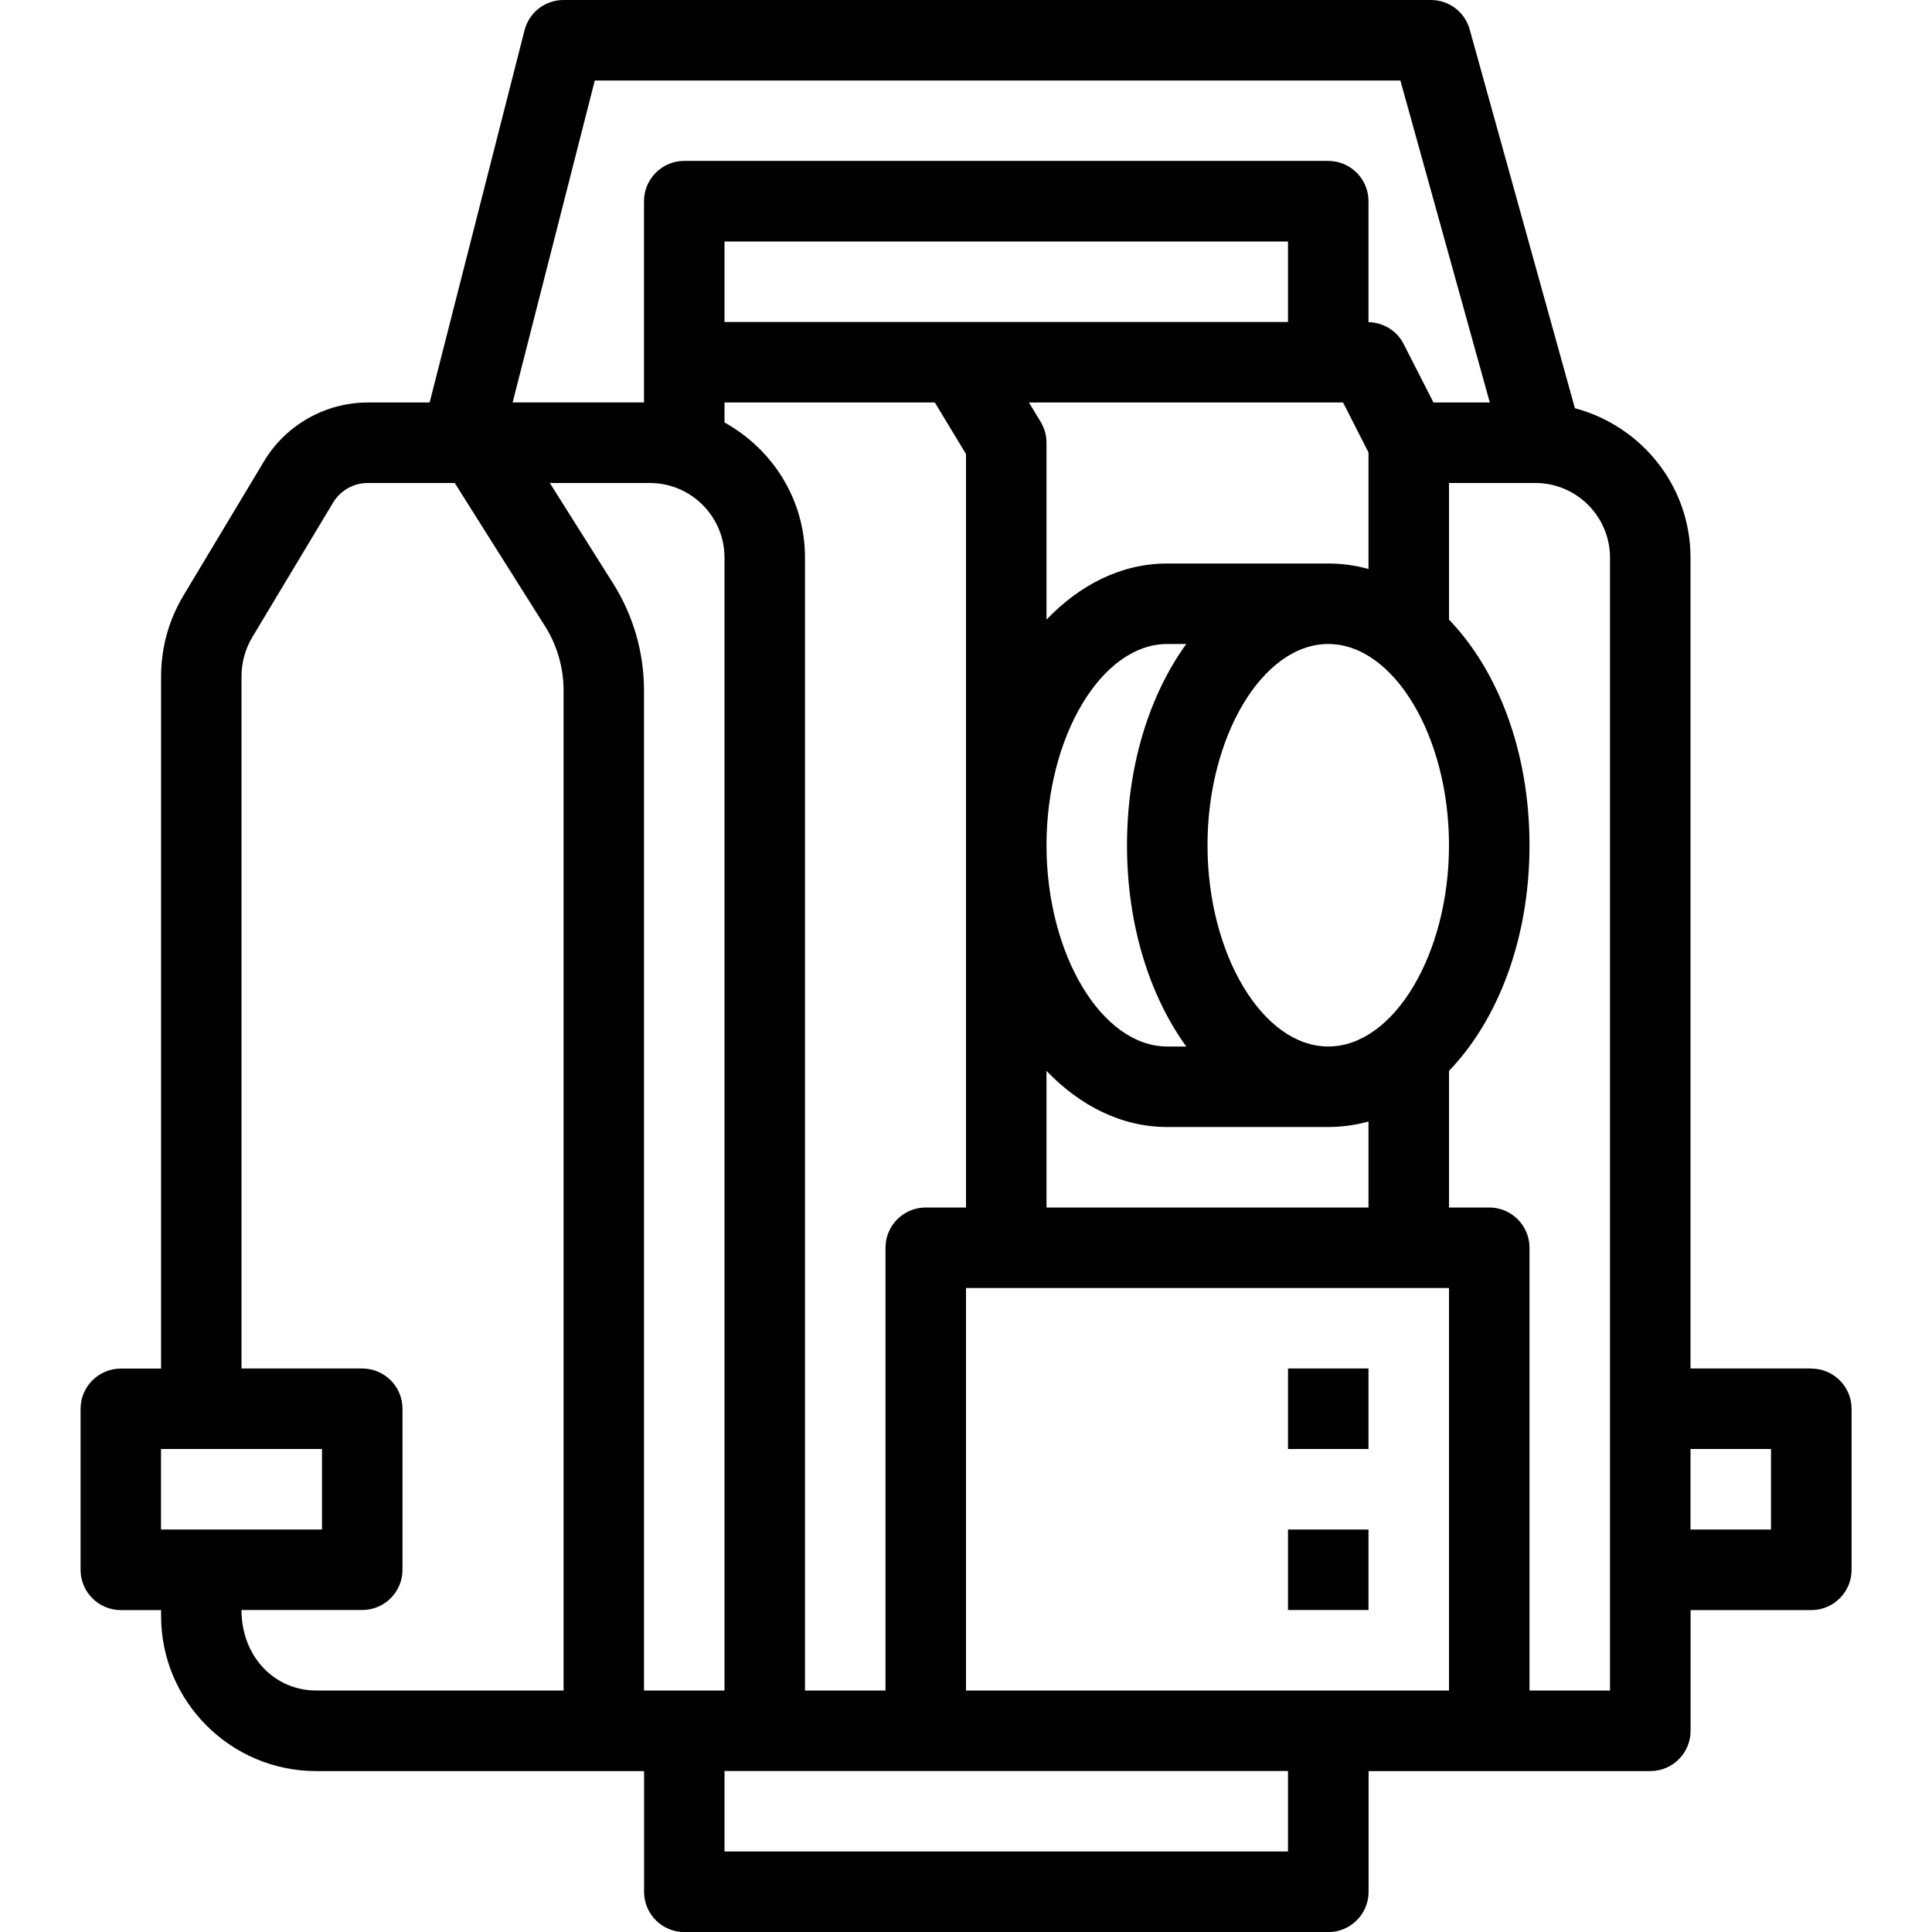
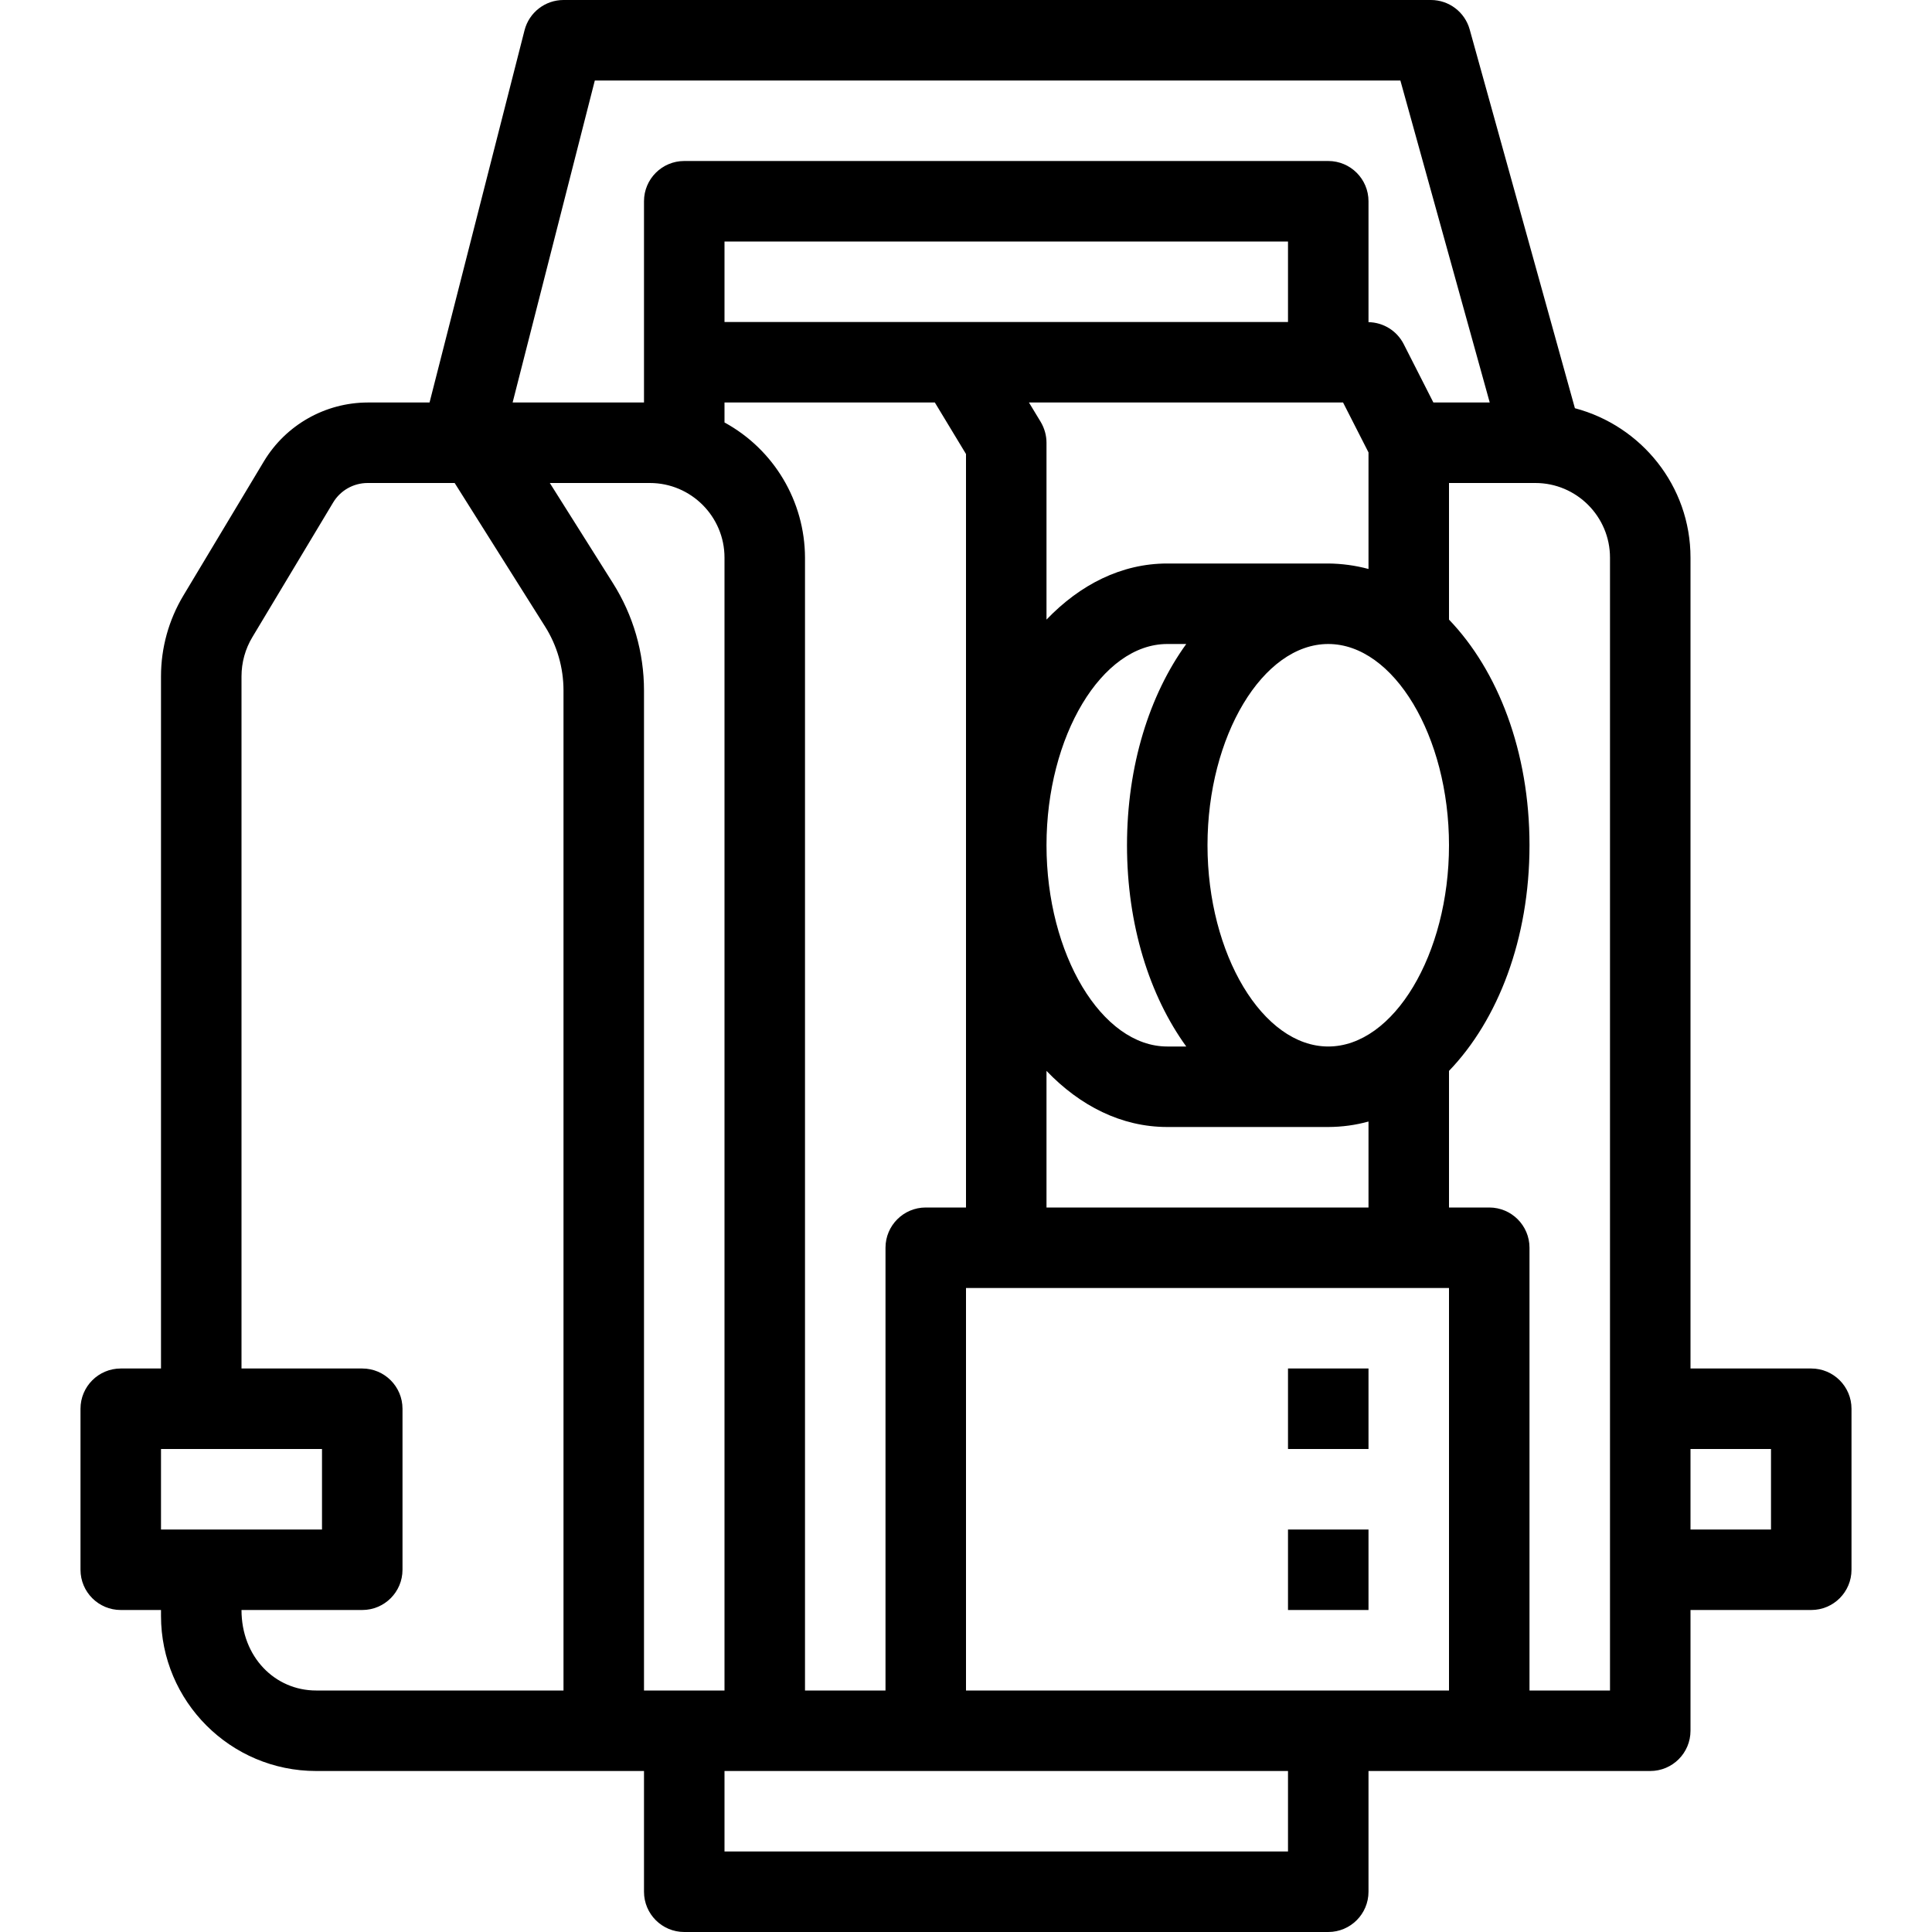
- <svg xmlns="http://www.w3.org/2000/svg" id="icons" viewBox="0 0 24 24">
-   <path d="M22.5,17h-1.5V6.927c0-.892-.612-1.637-1.436-1.856l-1.307-4.705c-.06-.217-.257-.366-.481-.366H7c-.229,0-.428.155-.484.376l-1.179,4.624h-.77c-.523,0-1.017.279-1.286.728l-1.002,1.67c-.183.304-.278.651-.278,1.006v8.597h-.5c-.276,0-.5.224-.5.5v2c0,.276.224.5.5.5h.5v.073c0,1.062.864,1.927,1.927,1.927h4.073v1.5c0,.276.224.5.5.5h8c.276,0,.5-.224.5-.5v-1.5h3.5c.276,0,.5-.224.5-.5v-1.5h1.5c.276,0,.5-.224.5-.5v-2c0-.276-.224-.5-.5-.5ZM7.389,1h10.007l1.111,4h-.7l-.371-.728c-.083-.164-.252-.266-.436-.27v-1.503c0-.276-.224-.5-.5-.5h-8c-.276,0-.5.224-.5.5v2.5h-1.632l1.021-4ZM9,5.248v-.248h2.613l.387.64v9.36h-.5c-.276,0-.5.224-.5.5v5.5h-1V6.927c0-.725-.407-1.35-1-1.679ZM17,7.068c-.161-.044-.328-.068-.5-.068h-2c-.57,0-1.084.263-1.5.697v-2.197c0-.091-.025-.181-.072-.259l-.146-.241h3.902l.316.62v1.448ZM14.736,13h-.236c-.813,0-1.5-1.145-1.5-2.5s.687-2.5,1.5-2.5h.236c-.456.631-.736,1.51-.736,2.5s.28,1.869.736,2.5ZM16,4h-7v-1h7v1ZM13,13.303c.416.433.93.697,1.5.697h2c.172,0,.339-.024.5-.068v1.068h-4v-1.697ZM16.5,13c-.813,0-1.5-1.145-1.5-2.5s.687-2.5,1.5-2.5,1.5,1.145,1.5,2.5-.687,2.5-1.5,2.5ZM2,19v-1h2v1h-2ZM7,21h-3.073c-.511,0-.927-.416-.927-1h1.5c.276,0,.5-.224.5-.5v-2c0-.276-.224-.5-.5-.5h-1.5v-8.597c0-.174.047-.344.136-.491l1.002-1.669c.09-.15.254-.243.429-.243h1.082l1.121,1.778c.151.238.231.516.231.8v12.422ZM8,21v-12.422c0-.475-.134-.936-.386-1.334l-.784-1.244h1.243c.511,0,.927.416.927.927v14.073h-1ZM16,23h-7v-1h7v1ZM18,21h-6v-5h6v5ZM20,21h-1v-5.5c0-.276-.224-.5-.5-.5h-.5v-1.697c.608-.633,1-1.638,1-2.803s-.392-2.171-1-2.803v-1.697h1.073c.511,0,.927.416.927.927v14.073ZM22,19h-1v-1h1v1ZM17,18h-1v-1h1v1ZM17,20h-1v-1h1v1Z" />
-   <path d="M0 0H24V24H0z" fill="none" />
+ <svg xmlns="http://www.w3.org/2000/svg" viewBox="0 0 24 24">
+   <path d="M22.5 17H21V6.927c0-.892-.612-1.638-1.436-1.856L18.257.366A.5.5 0 0 0 17.775 0H7a.5.5 0 0 0-.484.376L5.336 5h-.77a1.51 1.51 0 0 0-1.286.728l-1.002 1.67A1.95 1.95 0 0 0 2 8.402V17h-.5a.5.5 0 0 0-.5.5v2a.5.5 0 0 0 .5.5H2v.073C2 21.136 2.864 22 3.927 22H8v1.5a.5.5 0 0 0 .5.5h8a.5.5 0 0 0 .5-.5V22h3.5a.5.5 0 0 0 .5-.5V20h1.5a.5.5 0 0 0 .5-.5v-2a.5.5 0 0 0-.5-.5M7.389 1h10.007l1.11 4h-.7l-.37-.728a.5.5 0 0 0-.436-.27V2.5a.5.5 0 0 0-.5-.5h-8a.5.5 0 0 0-.5.5V5H6.368zM9 5.248V5h2.613l.387.64V15h-.5a.5.5 0 0 0-.5.5V21h-1V6.927a1.92 1.92 0 0 0-1-1.679m8 1.82A2 2 0 0 0 16.5 7h-2c-.57 0-1.084.263-1.5.697V5.5c0-.09-.025-.18-.072-.259L12.782 5h3.902l.316.62zM14.736 13H14.5c-.813 0-1.5-1.145-1.5-2.5S13.687 8 14.5 8h.236C14.28 8.63 14 9.51 14 10.5s.28 1.87.736 2.5M16 4H9V3h7zm-3 9.303c.416.434.93.697 1.5.697h2q.258-.001.5-.068V15h-4zM16.5 13c-.813 0-1.5-1.145-1.5-2.5S15.687 8 16.5 8 18 9.145 18 10.5s-.687 2.5-1.5 2.5M2 19v-1h2v1zm5 2H3.927C3.416 21 3 20.584 3 20h1.5a.5.5 0 0 0 .5-.5v-2a.5.5 0 0 0-.5-.5H3V8.403c0-.174.047-.343.136-.49l1.002-1.67A.5.5 0 0 1 4.566 6h1.082l1.12 1.778c.152.239.232.516.232.8zm1 0V8.578c0-.474-.134-.935-.386-1.334L6.83 6h1.243c.511 0 .927.416.927.927V21zm8 2H9v-1h7zm2-2h-6v-5h6zm2 0h-1v-5.5a.5.5 0 0 0-.5-.5H18v-1.697c.608-.632 1-1.638 1-2.803s-.392-2.17-1-2.803V6h1.073c.511 0 .927.416.927.927zm2-2h-1v-1h1zm-5-1h-1v-1h1zm0 2h-1v-1h1z" />
+   <path fill="none" d="M0 0h24v24H0z" />
</svg>
